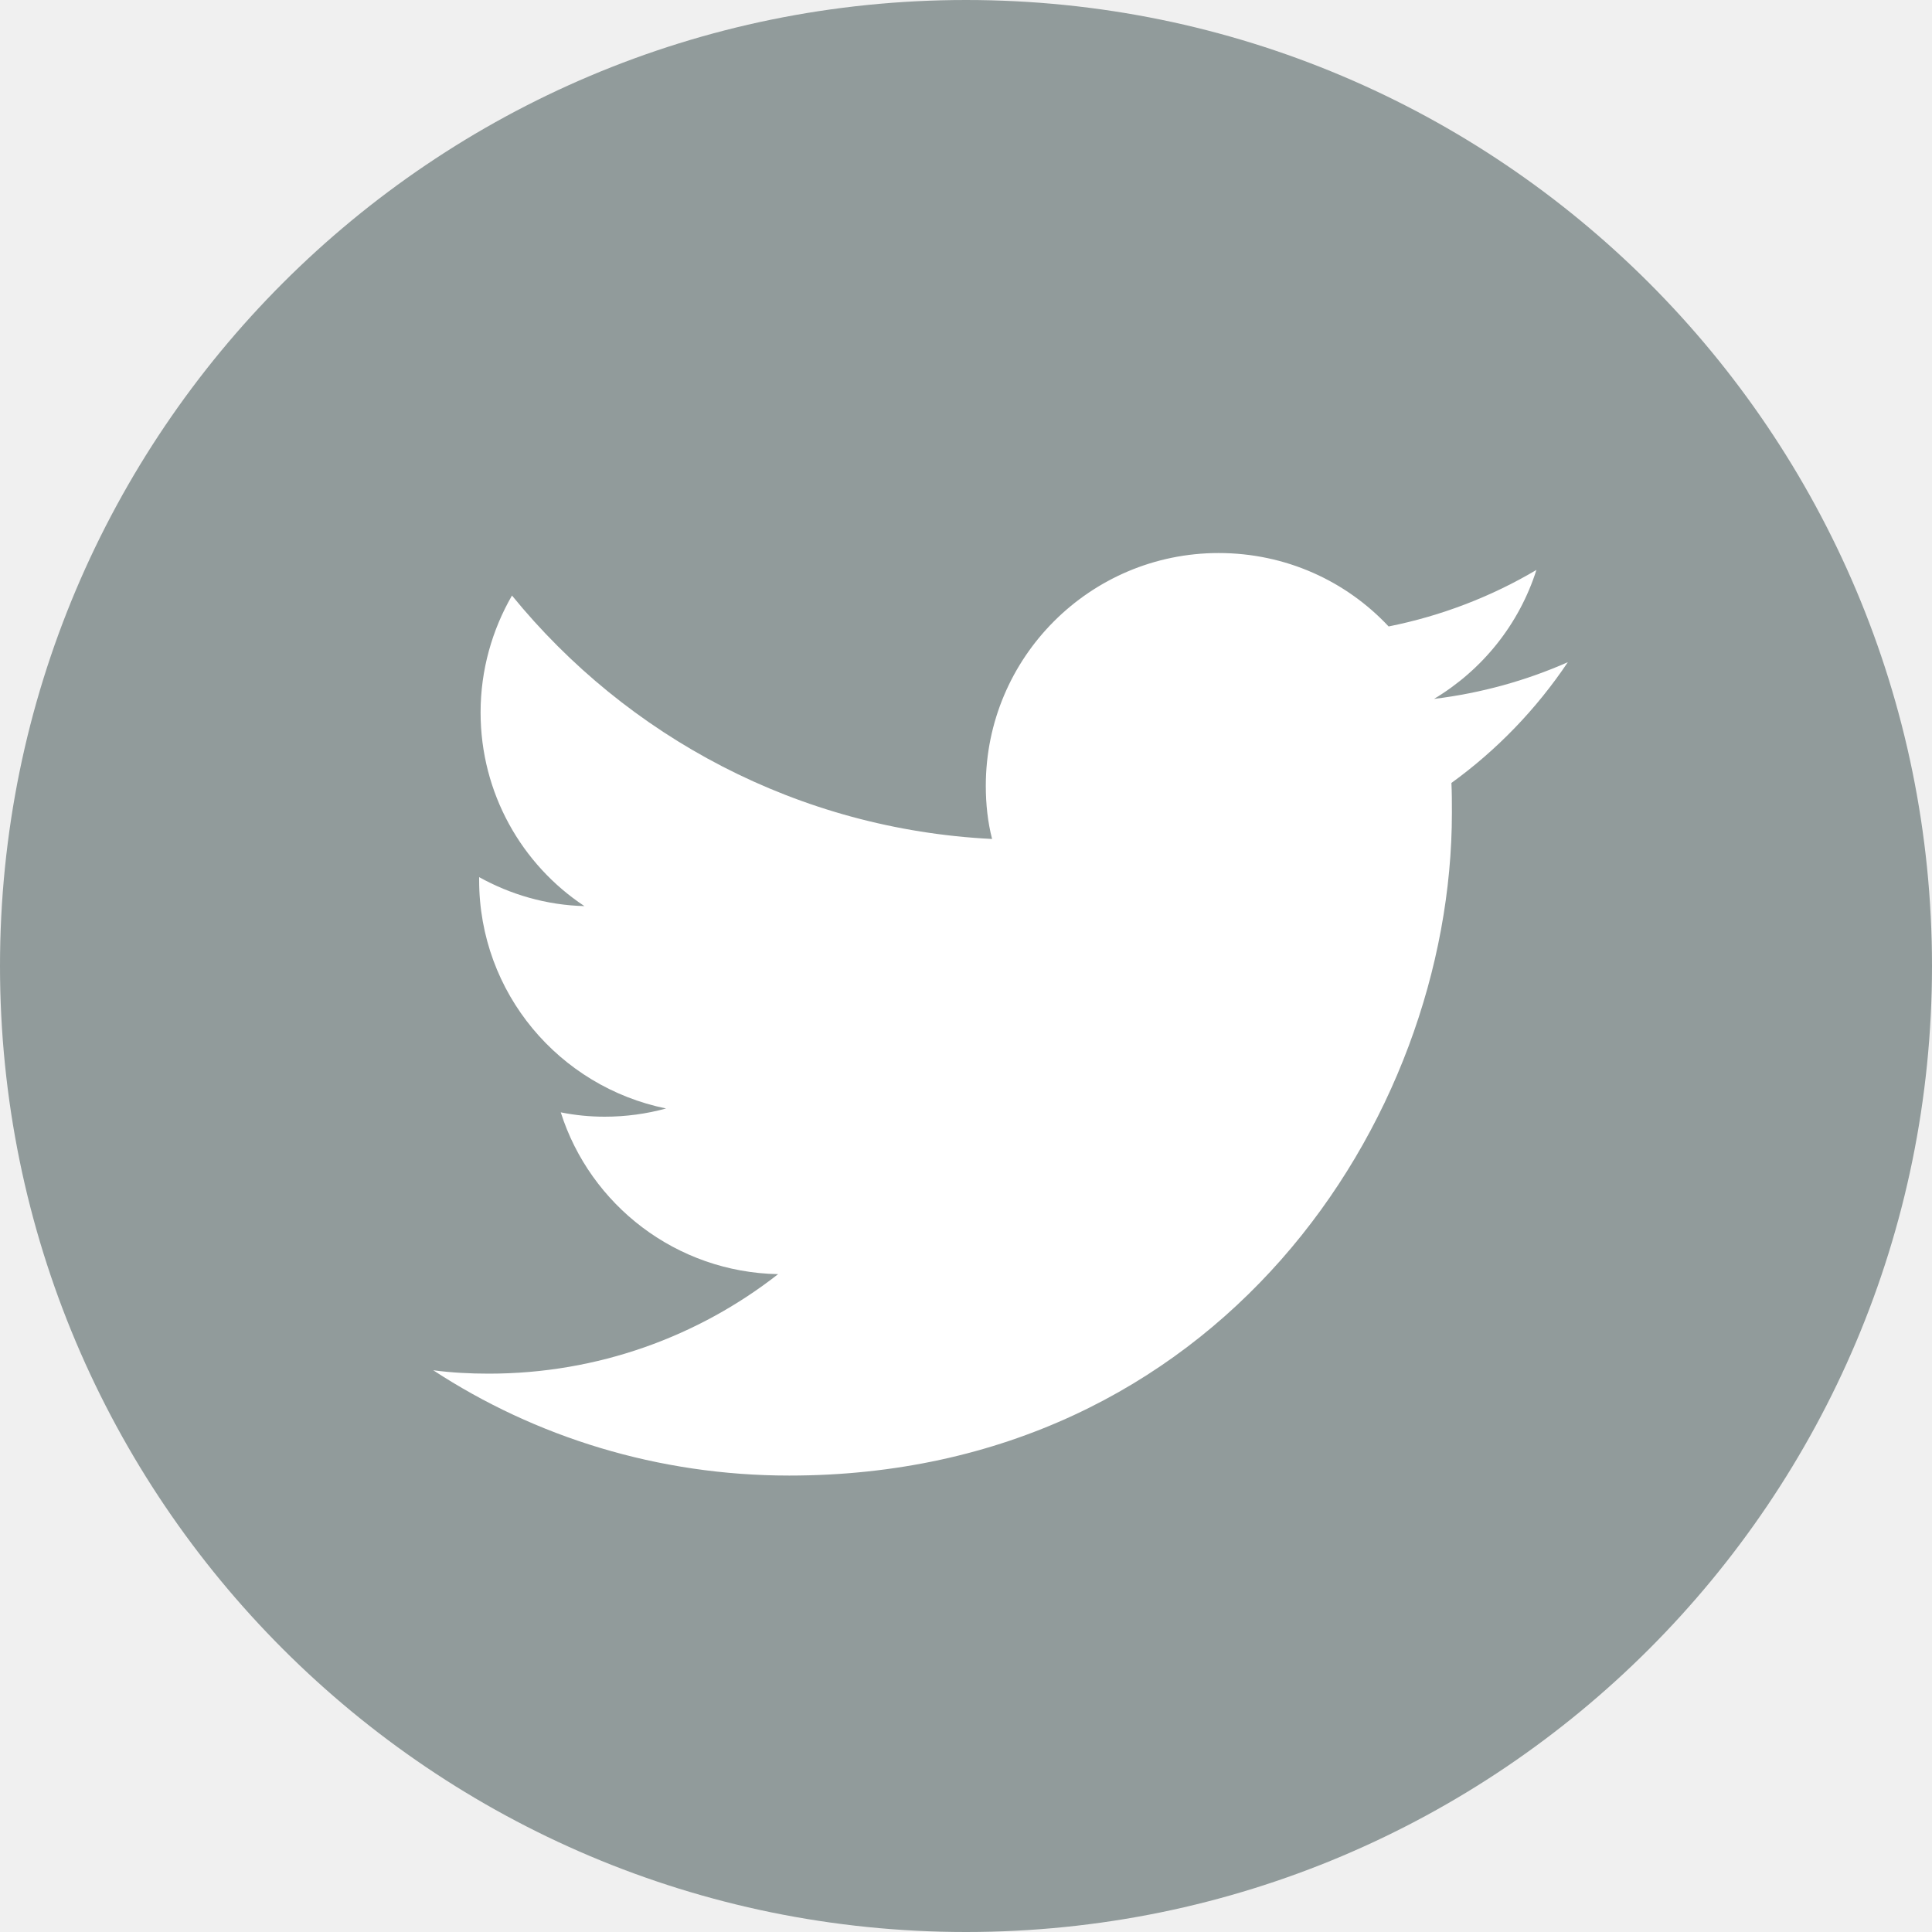
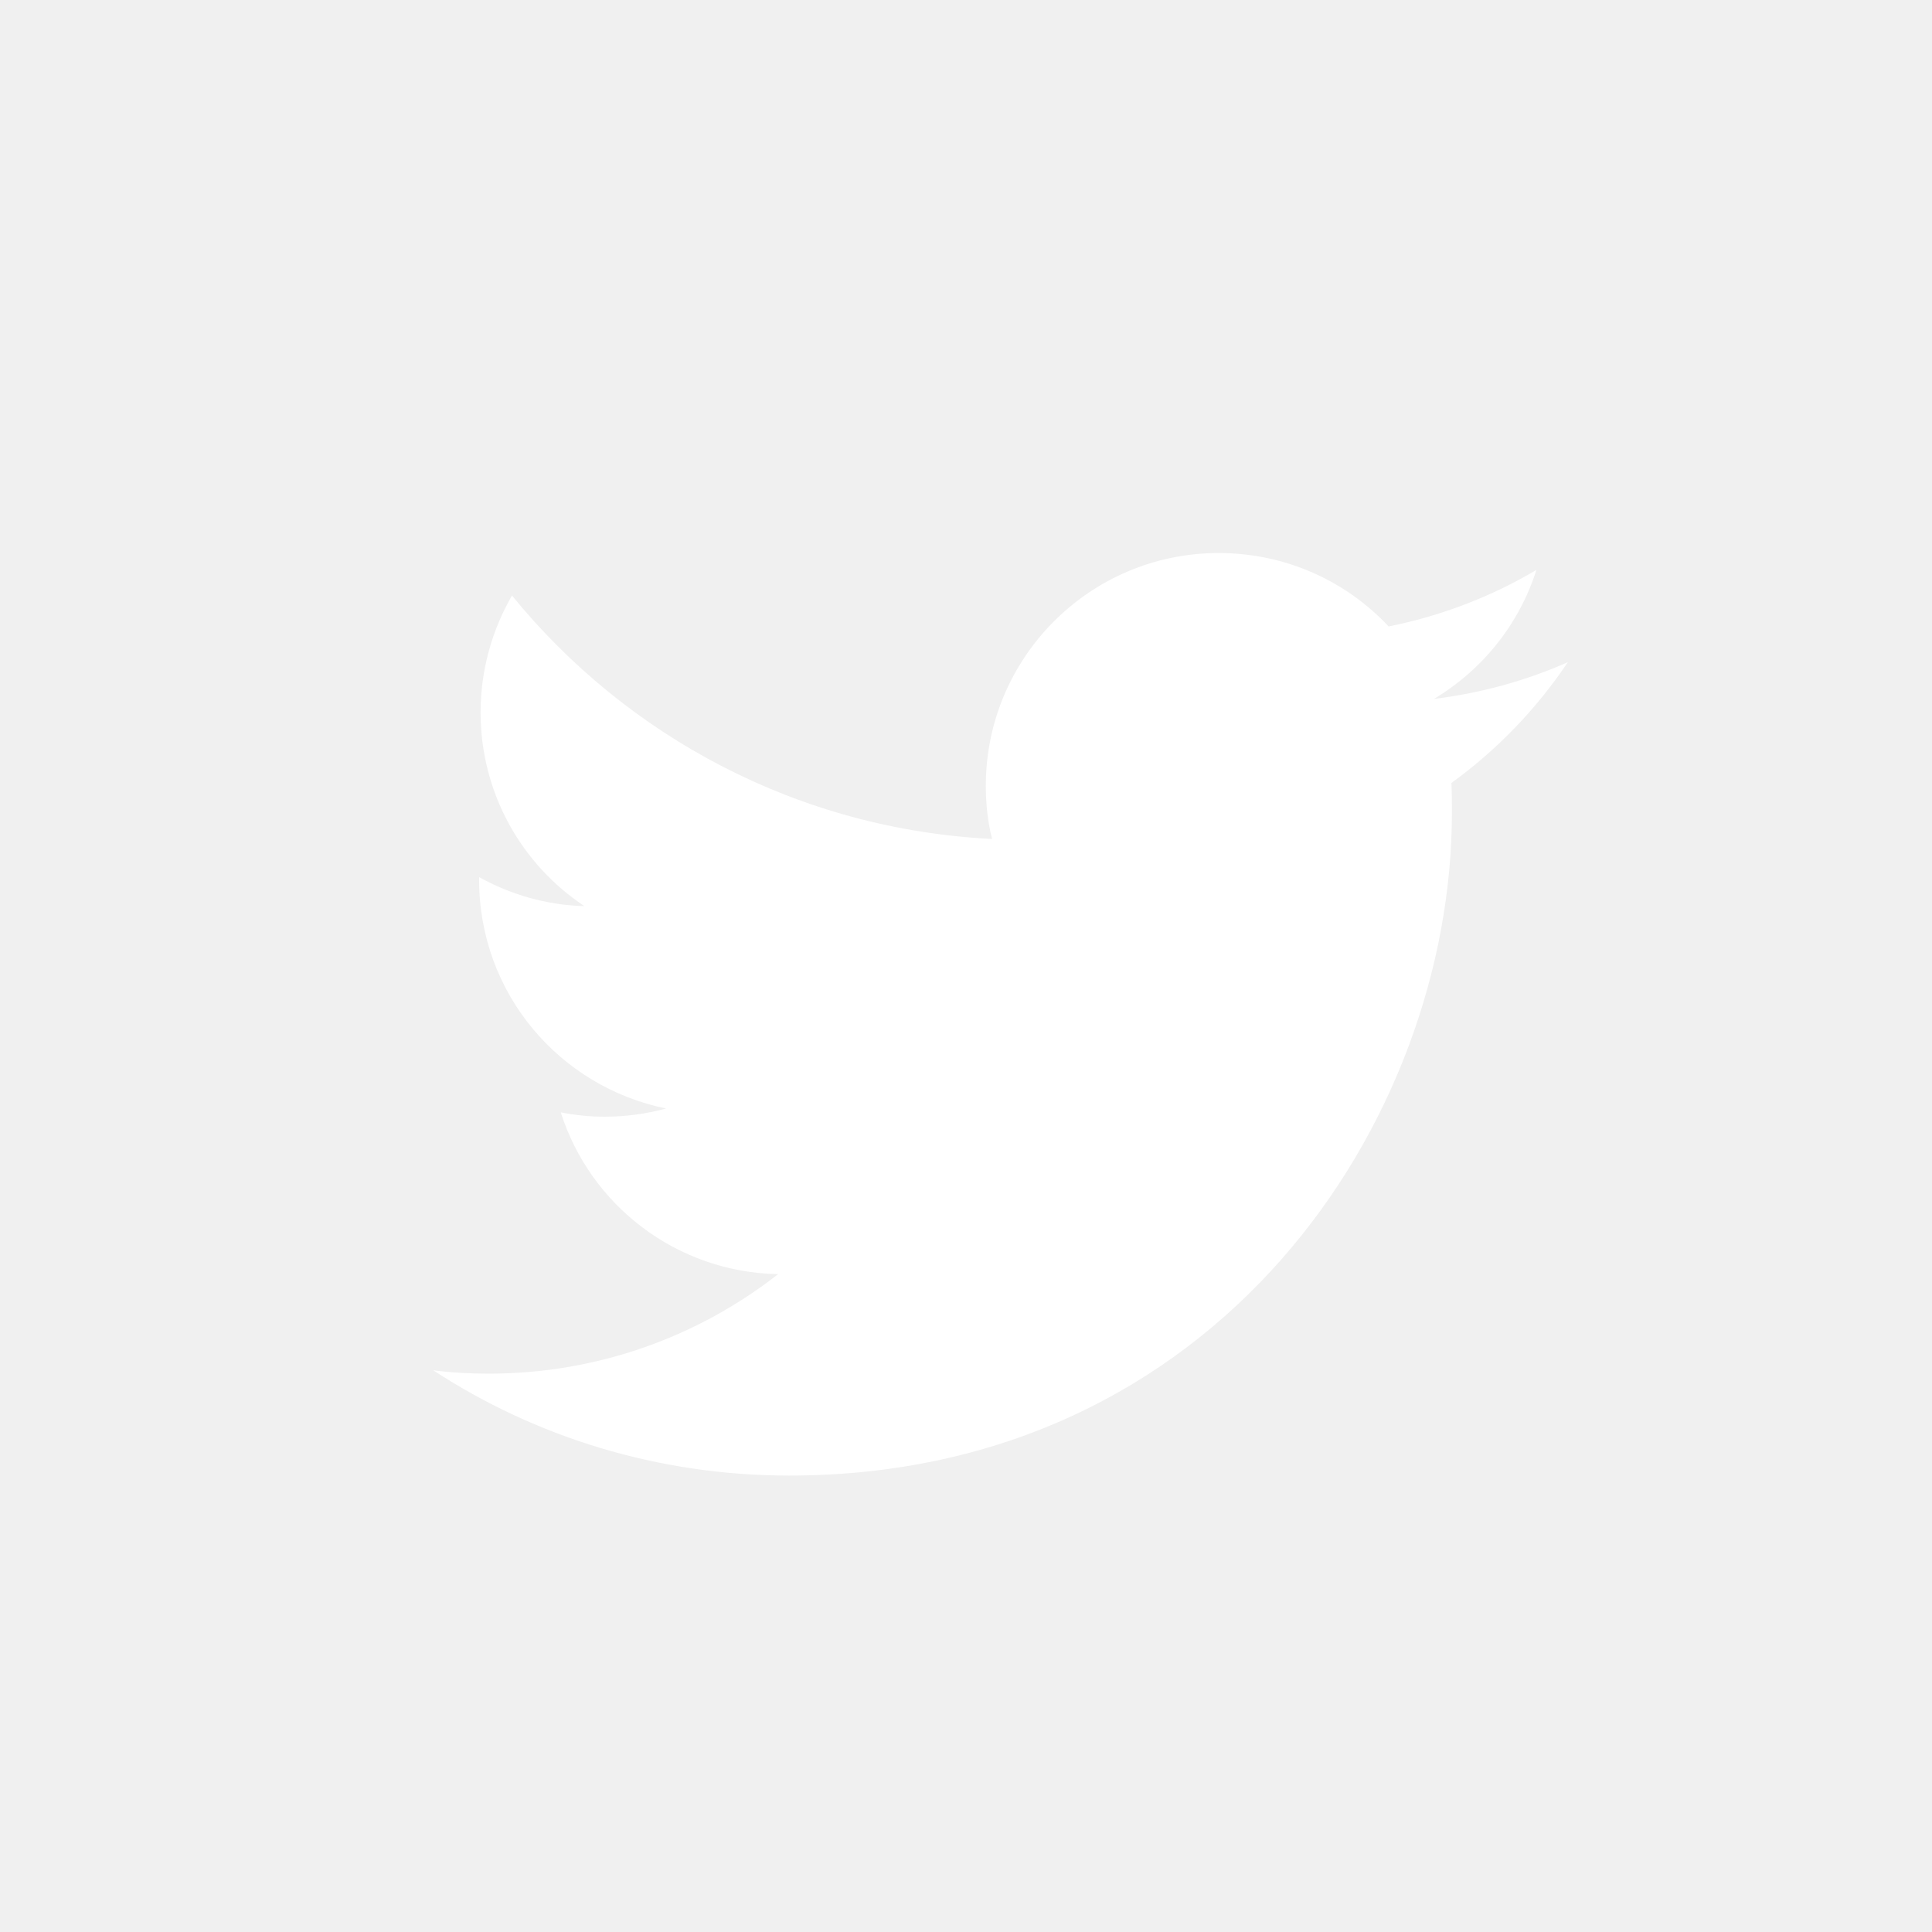
<svg xmlns="http://www.w3.org/2000/svg" width="40" height="40" viewBox="0 0 40 40" fill="none">
-   <rect width="40" height="40" rx="20" fill="#919B9B" />
+   <rect width="40" height="40" rx="20" fill="color" />
  <path d="M16.34 30.55C25.21 30.55 30.06 23.2 30.06 16.83C30.06 16.62 30.06 16.41 30.05 16.21C30.99 15.53 31.81 14.68 32.46 13.71C31.6 14.09 30.67 14.35 29.69 14.47C30.69 13.87 31.45 12.93 31.81 11.8C30.88 12.35 29.85 12.75 28.75 12.97C27.87 12.03 26.62 11.45 25.23 11.45C22.57 11.45 20.41 13.61 20.41 16.27C20.41 16.65 20.45 17.02 20.54 17.37C16.53 17.17 12.98 15.25 10.6 12.33C10.19 13.04 9.95 13.87 9.95 14.75C9.95 16.42 10.8 17.9 12.1 18.76C11.31 18.74 10.57 18.52 9.92 18.16C9.92 18.18 9.92 18.2 9.92 18.22C9.92 20.56 11.58 22.5 13.79 22.95C13.39 23.06 12.96 23.12 12.52 23.12C12.21 23.12 11.91 23.09 11.61 23.03C12.22 24.95 14 26.34 16.11 26.38C14.46 27.67 12.38 28.44 10.12 28.44C9.73 28.44 9.35 28.42 8.97 28.37C11.08 29.75 13.62 30.55 16.34 30.55Z" fill="white" />
</svg>
